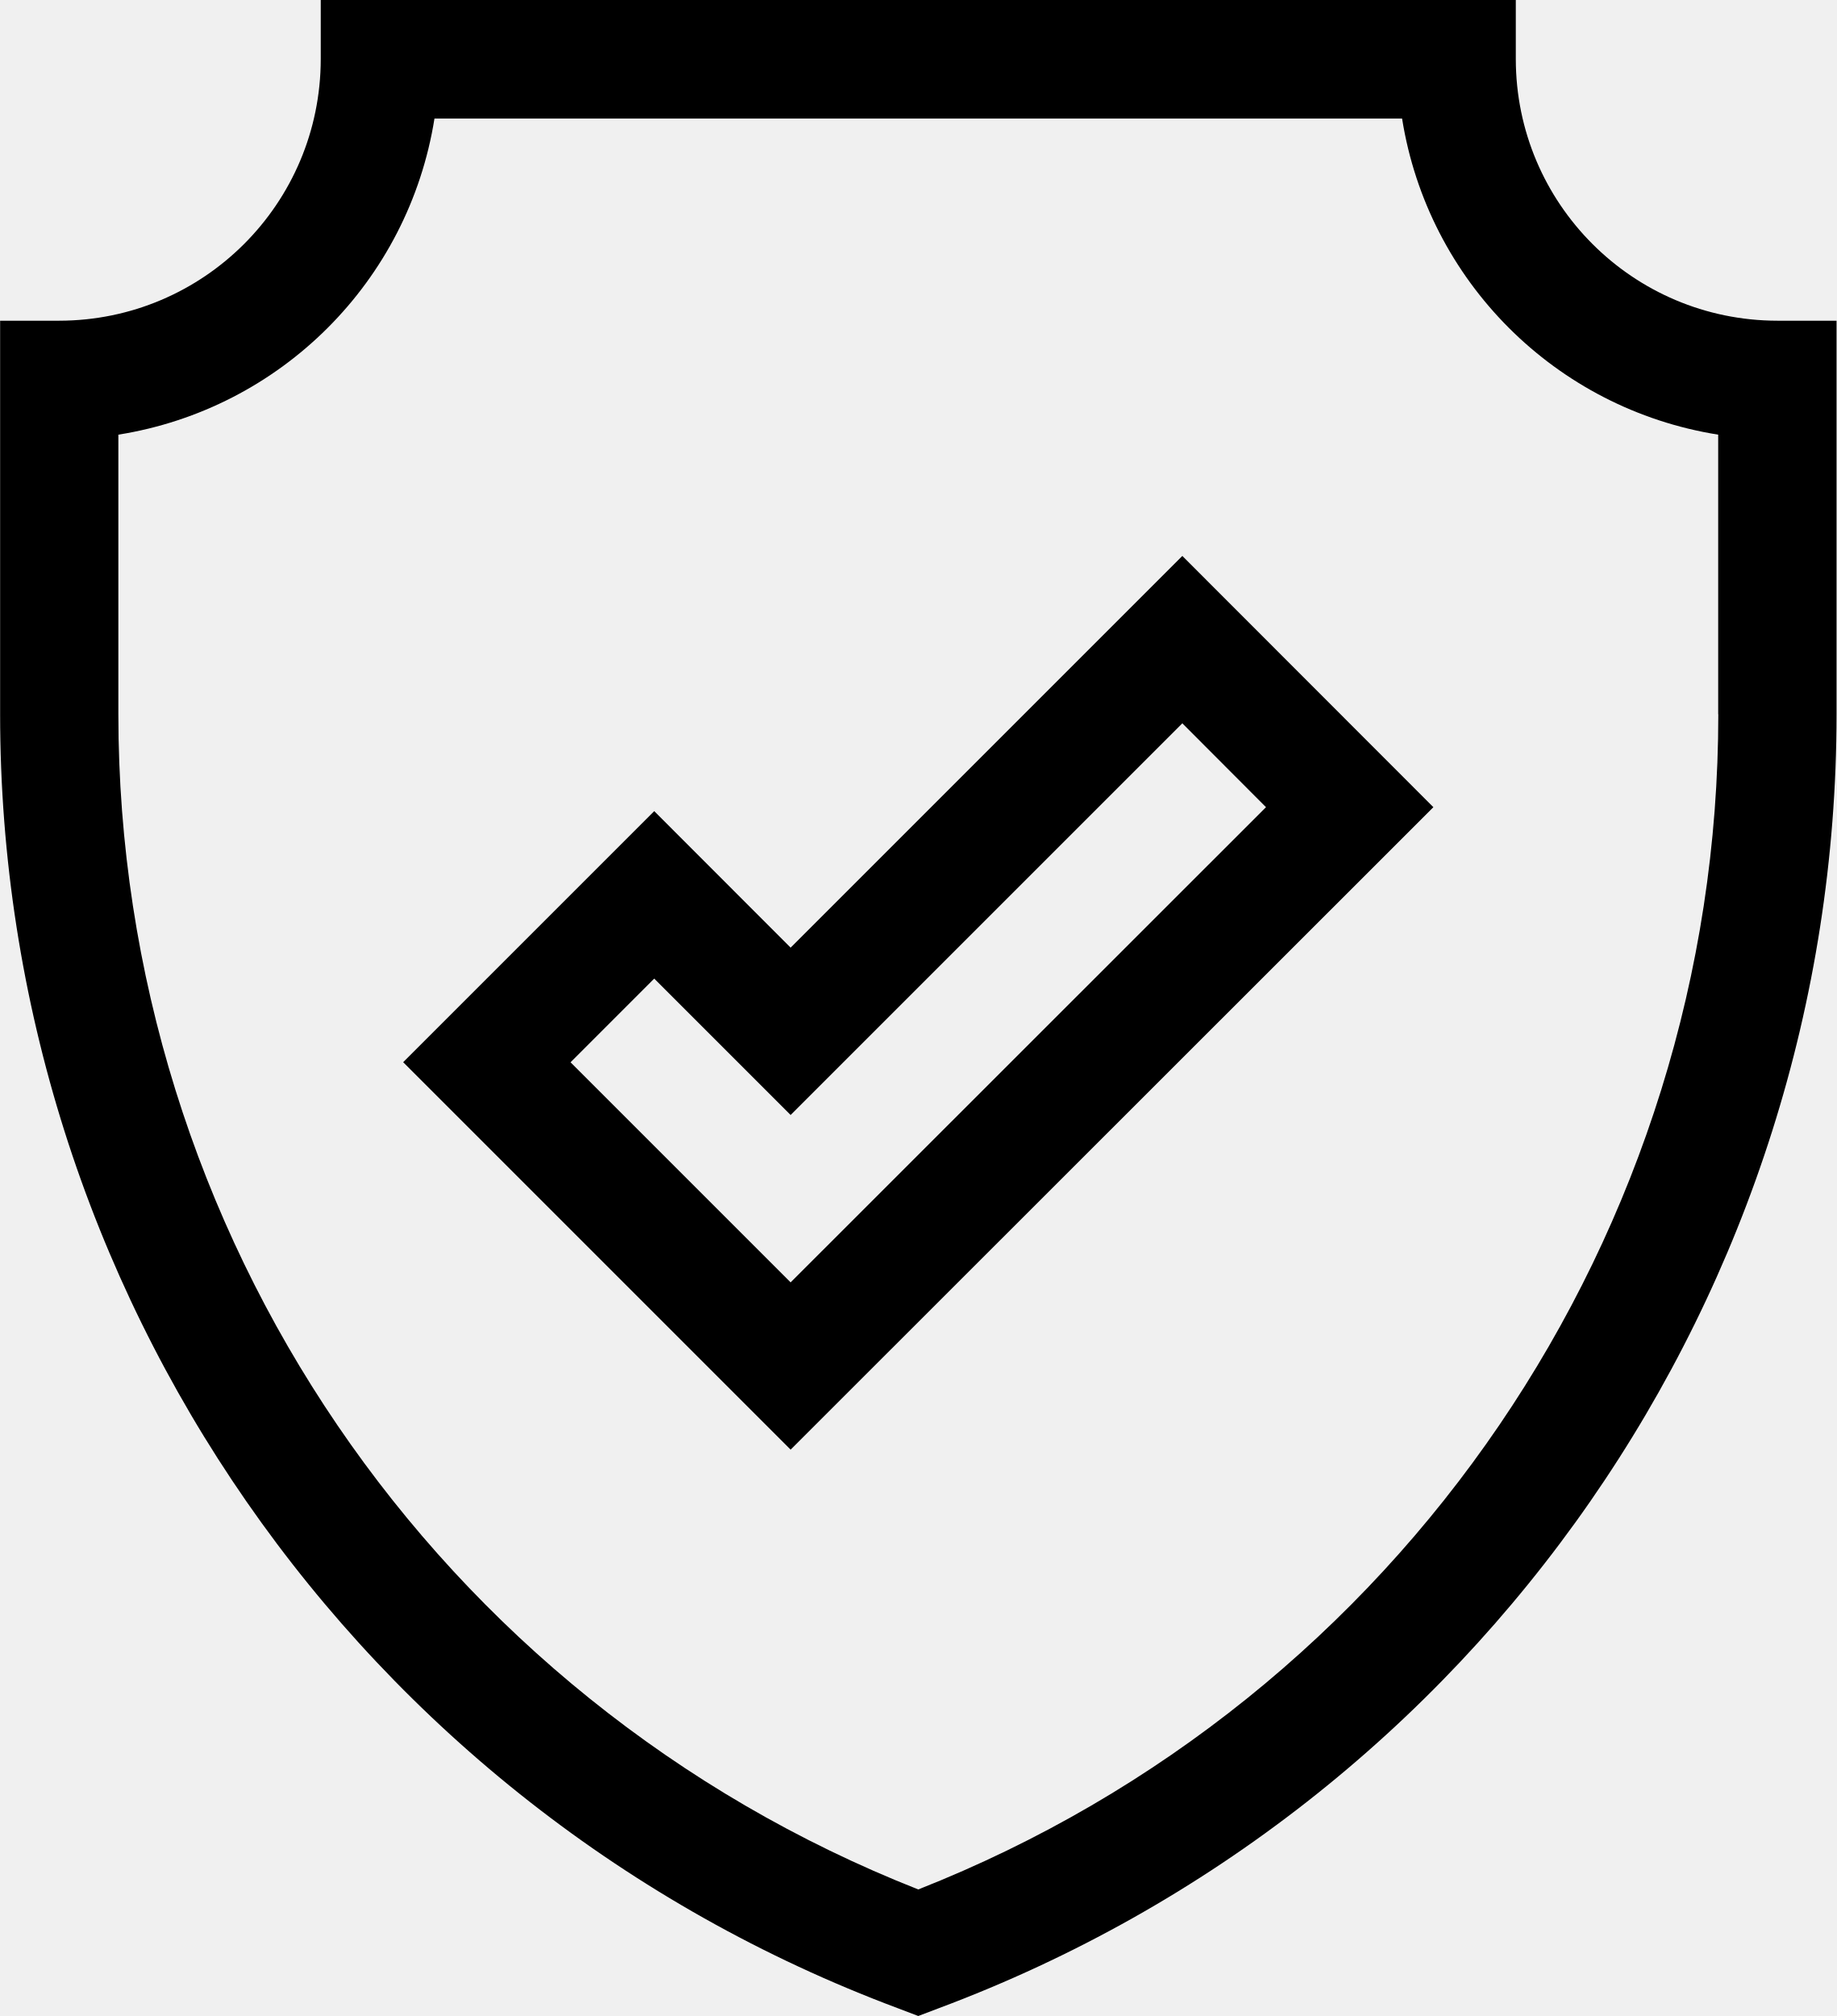
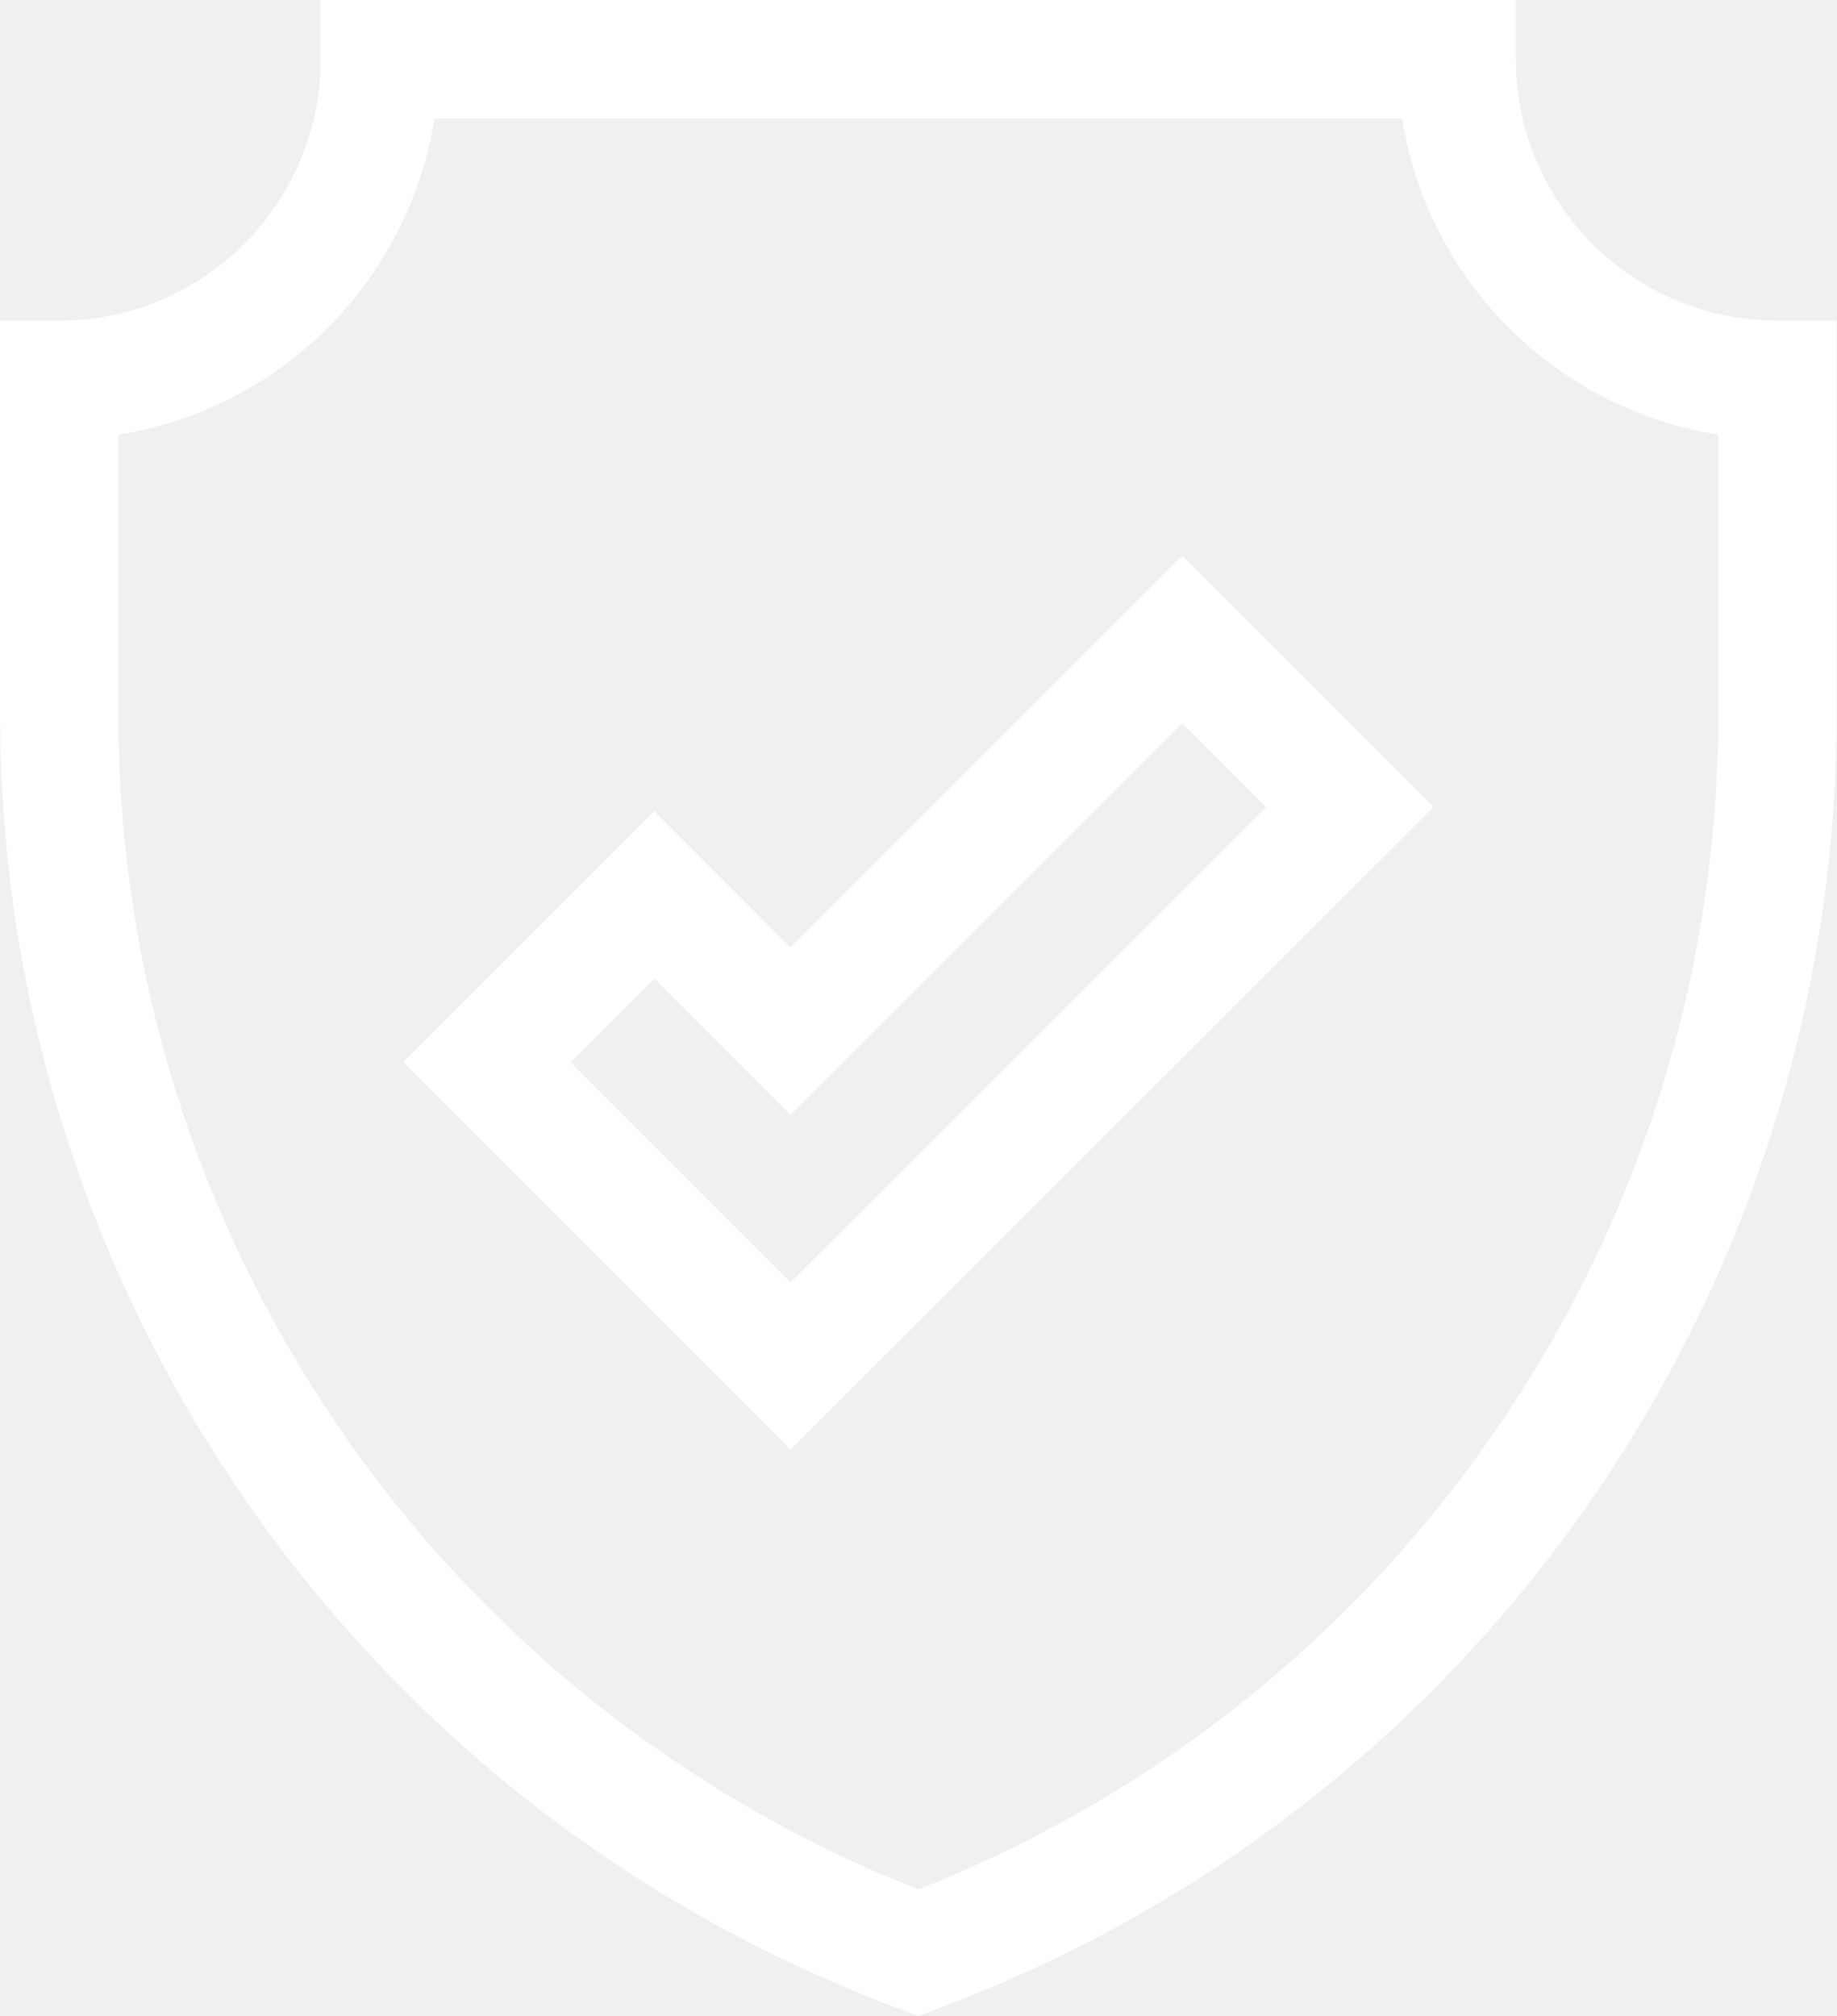
- <svg xmlns="http://www.w3.org/2000/svg" id="Capa_1" data-name="Capa 1" viewBox="0 0 466.41 512">
+ <svg xmlns="http://www.w3.org/2000/svg" fill="#FFFFFF" id="Capa_1" data-name="Capa 1" viewBox="0 0 466.41 512">
  <path d="M474.18,81.45A66.5,66.5,0,0,1,407.75,15V0H104.25V15A66.5,66.5,0,0,1,37.82,81.45h-15v99.94A350.89,350.89,0,0,0,250.74,510l5.26,2,5.27-2A350.9,350.9,0,0,0,489.21,181.39V81.45Zm-15,99.94h0A320.81,320.81,0,0,1,256,479.86,320.81,320.81,0,0,1,52.85,181.39v-71a96.71,96.71,0,0,0,80.28-80.28H378.87a96.71,96.71,0,0,0,80.28,80.28v71Z" transform="translate(-22.79 0)" />
  <path d="M323.06,141.19l-99.48,99.48L188.94,206l-63.76,63.76,98.4,98.4L386.82,205ZM167.69,269.79l21.25-21.26,34.64,34.64,99.48-99.47L344.31,205,223.58,325.68Z" transform="translate(-22.79 0)" />
</svg>
